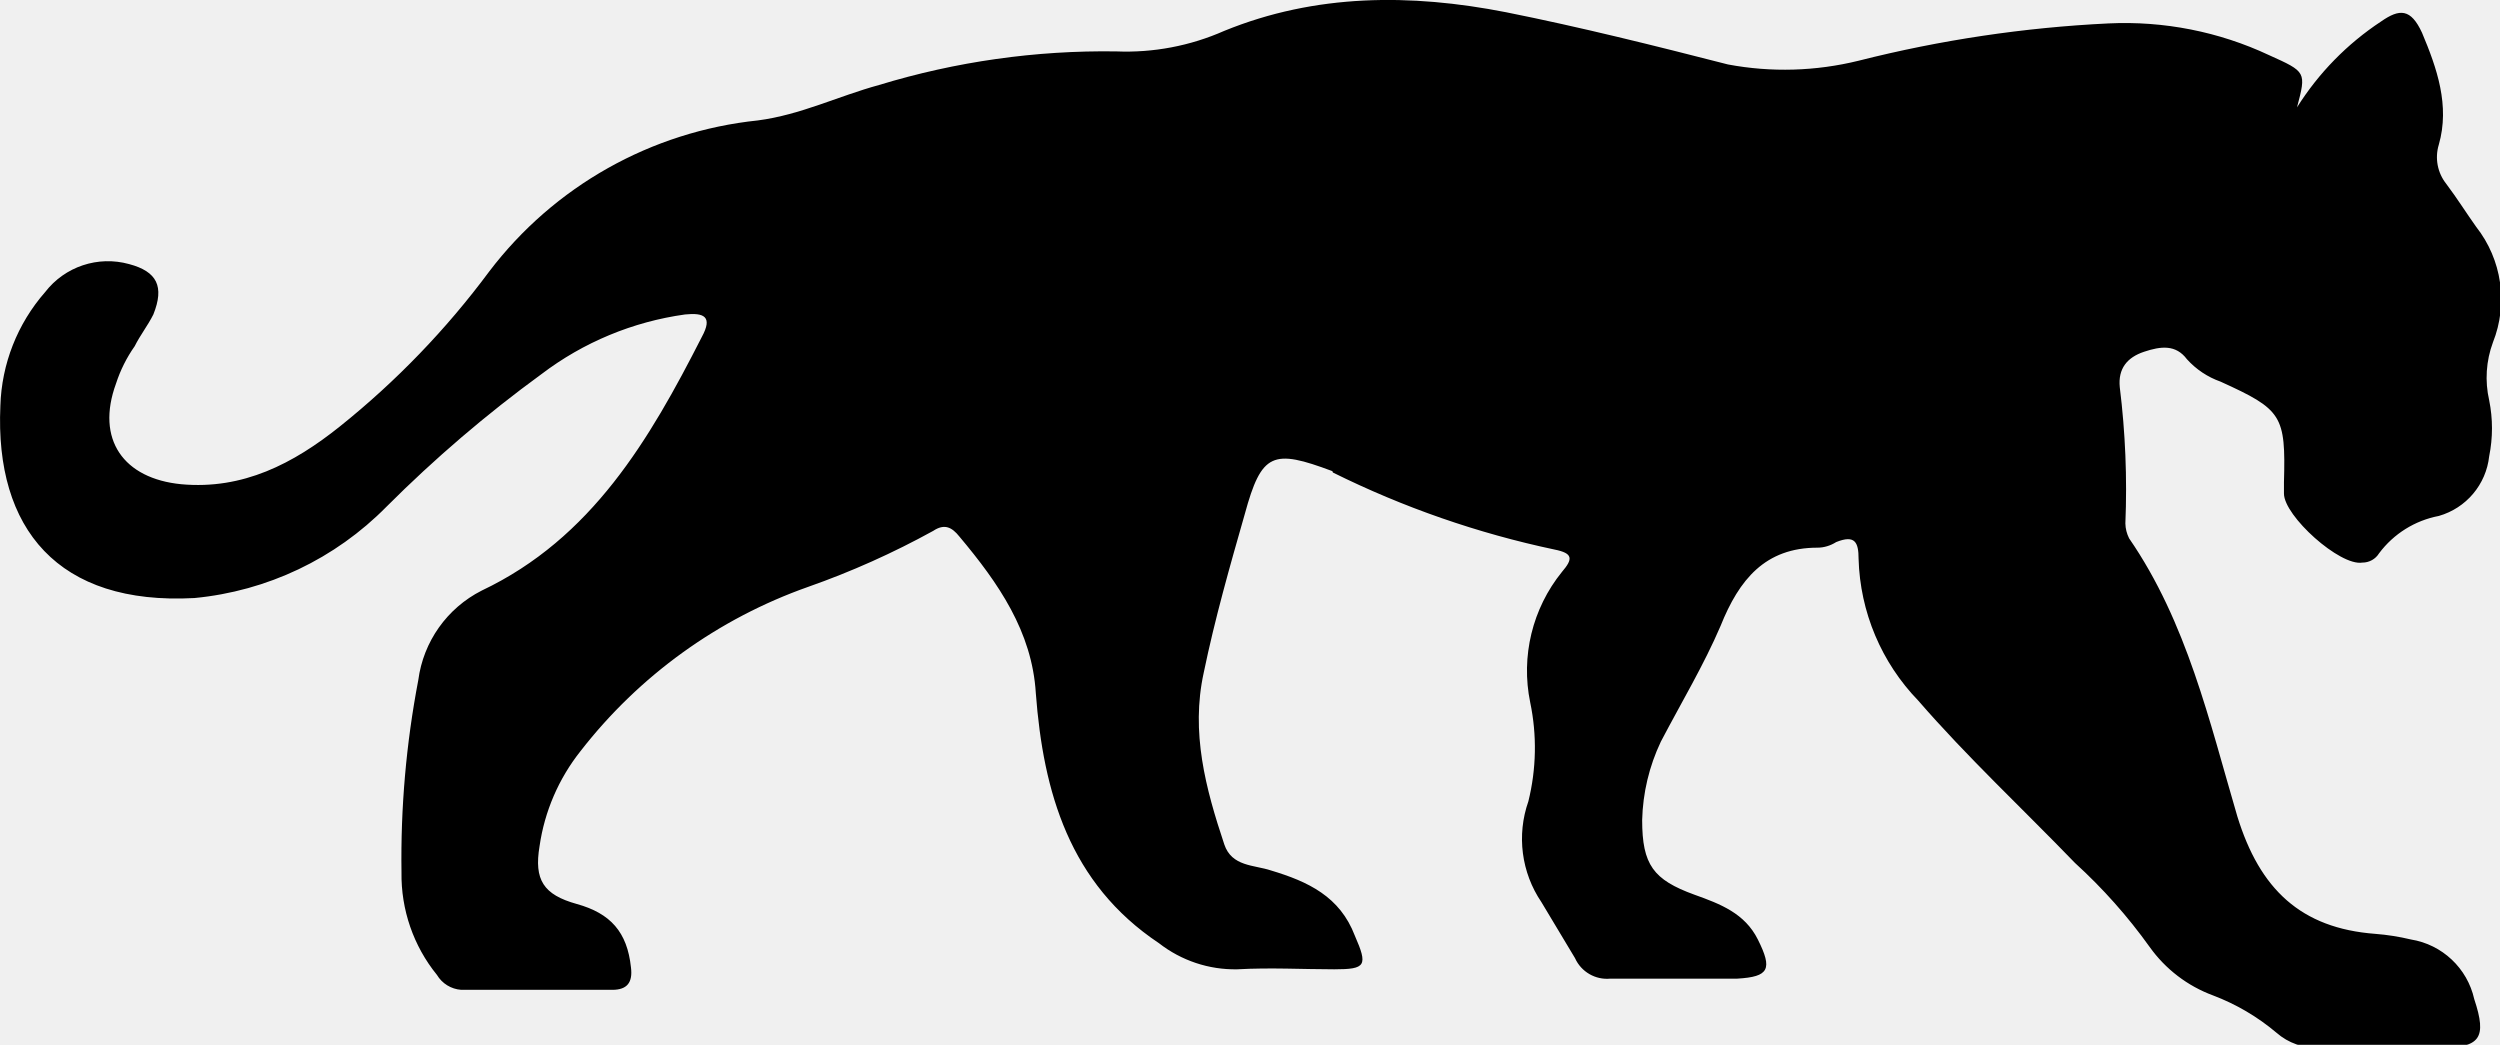
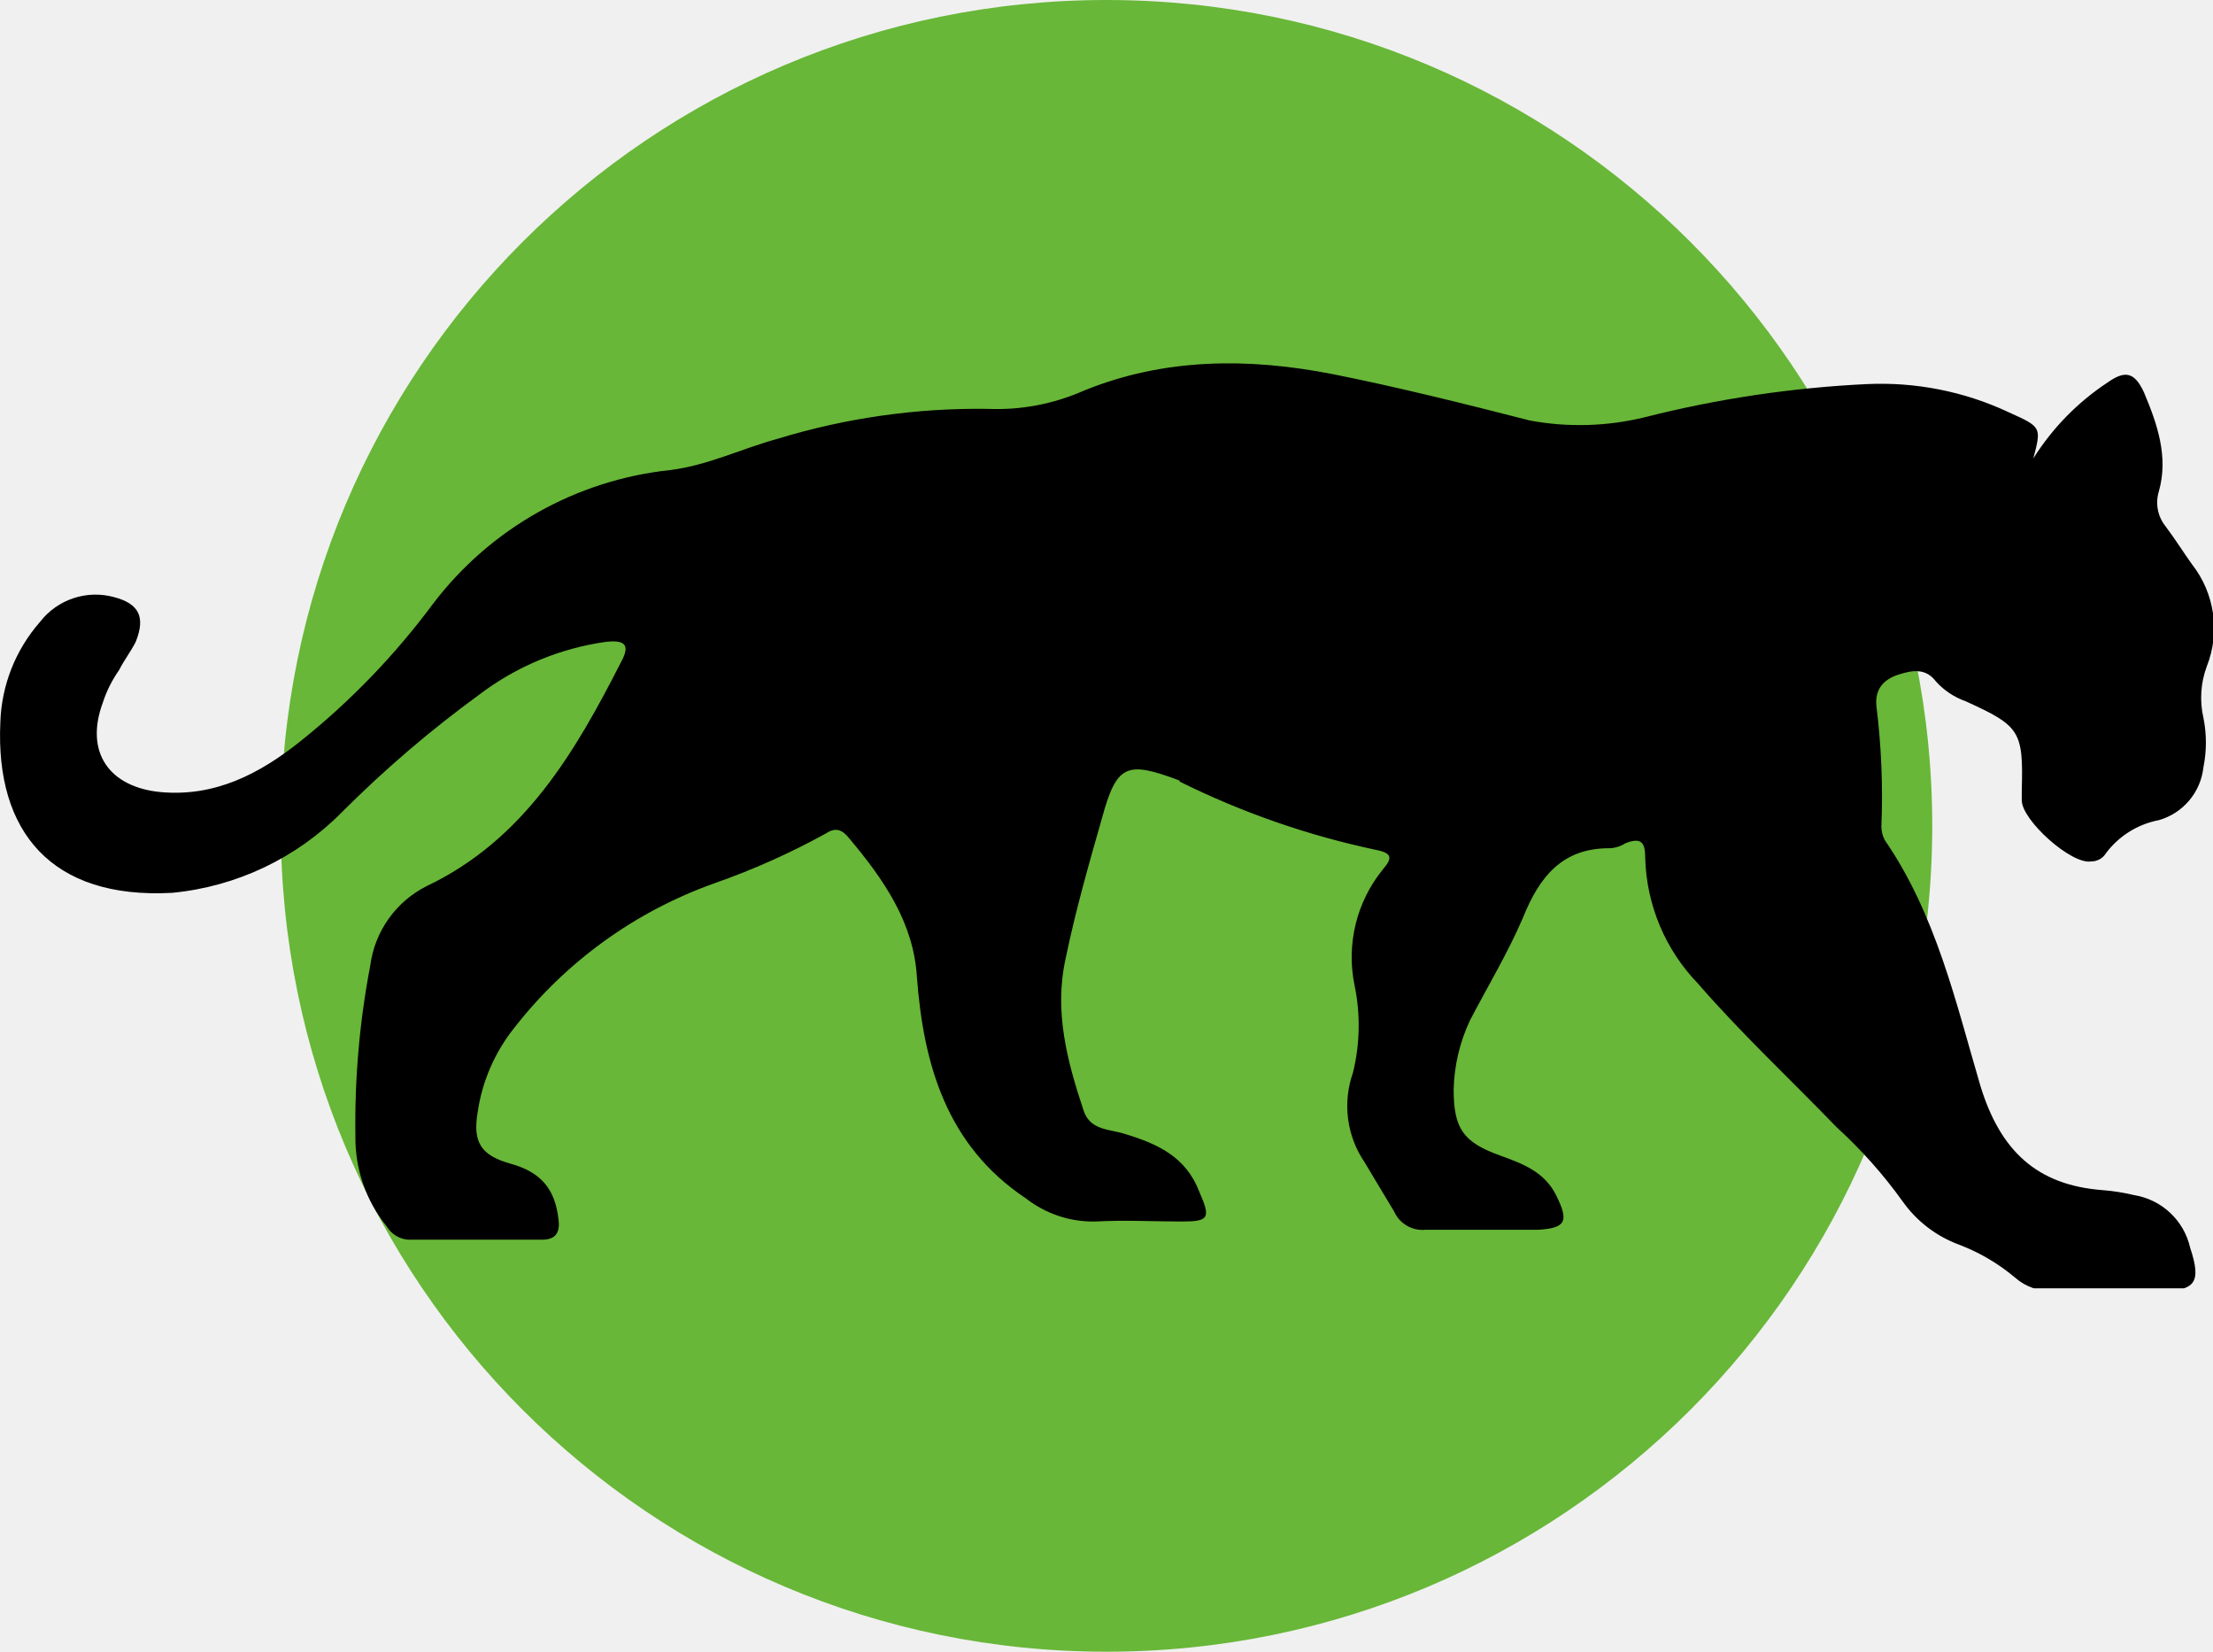
- <svg xmlns="http://www.w3.org/2000/svg" viewBox="0 0 268 112" fill="none">
+ <svg xmlns="http://www.w3.org/2000/svg" viewBox="0 0 268 200" fill="none">
+   <circle cx="134" cy="100" r="100" fill="#68B738" />
  <g clip-path="url(#a)">
-     <path d="M246.24 11.51a30.4 30.4 0 0 1 9-9.2c2-1.4 3.2-1.4 4.4 1.2 1.6 3.8 3 7.8 1.8 12a4.59 4.59 0 0 0 .8 4.2c1.2 1.6 2.2 3.2 3.2 4.6a12.54 12.54 0 0 1 1.8 12.4 10.86 10.86 0 0 0-.4 6.2c.4 1.98.4 4.02 0 6a7.5 7.5 0 0 1-5.4 6.4 10.42 10.42 0 0 0-6.4 4 2.09 2.09 0 0 1-1.8 1c-2.4.4-8.4-5-8.4-7.4v-1.2c.2-7.2-.2-7.8-6.8-10.8a8.78 8.78 0 0 1-3.6-2.4c-1.2-1.6-2.8-1.4-4.6-.8-1.8.6-2.8 1.8-2.6 3.8.6 4.85.8 9.73.6 14.6.01.56.15 1.1.4 1.6 6.2 9 8.6 19.6 11.6 29.8 2.4 7.8 6.8 12 14.8 12.6 1.28.1 2.55.3 3.8.6a8.32 8.32 0 0 1 6.8 6.4c1.4 4.2.6 5.2-3.6 5.2h-13a6.48 6.48 0 0 1-4.6-1.6 23.39 23.39 0 0 0-6.8-4 14.53 14.53 0 0 1-6.8-5.2 57.17 57.17 0 0 0-8-9c-5.6-5.8-11.6-11.4-16.8-17.4a22.77 22.77 0 0 1-6.4-15.2c0-1.8-.4-2.6-2.4-1.8-.6.38-1.3.6-2 .6-5.6 0-8.4 3.4-10.4 8.4-1.8 4.2-4.2 8.2-6.4 12.4a20.8 20.8 0 0 0-2 8.4c0 4.8 1.2 6.4 5.6 8 2.8 1 5.4 2 6.8 4.8 1.6 3.2 1.2 4-2.2 4.2h-13.6a3.76 3.76 0 0 1-3.8-2.2l-3.6-6a12.1 12.1 0 0 1-1.4-10.8c.86-3.47.93-7.1.2-10.6a16.84 16.84 0 0 1 3.4-14c1.2-1.4 1.2-2-.8-2.4a100.13 100.13 0 0 1-23.74-8.25.2.2 0 0 1-.06-.15c-6.4-2.4-7.6-2-9.4 4.6-1.6 5.6-3.2 11.2-4.4 17-1.4 6.4.2 12.4 2.2 18.4.8 2.4 3.2 2.2 5 2.8 4 1.2 7.4 2.8 9 7 1.4 3.2 1.2 3.6-2.2 3.6-3.4 0-6.8-.2-10.4 0-3.04.06-6-.93-8.4-2.8-9.6-6.4-12.4-16.2-13.2-26.8-.4-6.6-4-11.8-8.2-16.8-.8-1-1.6-1.4-2.8-.6a88.62 88.62 0 0 1-13.4 6 53.42 53.42 0 0 0-24.4 17.6 21.26 21.26 0 0 0-4.4 10.2c-.6 3.6.4 5.2 4 6.2s5.4 3 5.8 6.8c.2 1.6-.4 2.4-2 2.4h-16.2a3.3 3.3 0 0 1-2.6-1.6c-2.52-3.1-3.86-7-3.8-11-.1-6.9.5-13.8 1.8-20.6a12.6 12.6 0 0 1 6.8-9.6c11.8-5.6 18-16.2 23.6-27.2 1.2-2.2.2-2.6-1.8-2.4-5.6.78-10.9 2.98-15.4 6.4-5.9 4.3-11.45 9.05-16.6 14.2a33.34 33.34 0 0 1-20.6 9.8c-14.6.8-21.4-7.4-20.8-20.6.13-4.5 1.83-8.81 4.8-12.2a8.5 8.5 0 0 1 9-3c3 .8 3.8 2.4 2.6 5.4-.6 1.2-1.4 2.2-2 3.4a15 15 0 0 0-2 4c-2.2 6 .8 10.2 7 10.8 6.6.6 12-2.2 17-6.2a89.88 89.88 0 0 0 16-16.6 41.58 41.58 0 0 1 28.8-16.2c4.6-.6 8.6-2.6 13-3.8a83.01 83.01 0 0 1 25.4-3.6 26 26 0 0 0 11.6-2.2c9.8-4 20-4 30.2-2 8 1.6 16 3.6 23.8 5.6 4.64.87 9.41.73 14-.4a135.6 135.6 0 0 1 26.8-4c5.92-.28 11.83.88 17.2 3.4 4 1.8 4 1.8 3 5.6Z" fill="#000" />
+     <path d="M246.24 55.51a30.4 30.4 0 0 1 9-9.2c2-1.4 3.2-1.4 4.4 1.2 1.6 3.8 3 7.8 1.8 12a4.59 4.59 0 0 0 .8 4.2c1.2 1.6 2.2 3.2 3.2 4.6a12.54 12.54 0 0 1 1.8 12.4 10.86 10.86 0 0 0-.4 6.2c.4 1.98.4 4.02 0 6a7.5 7.5 0 0 1-5.4 6.4 10.42 10.42 0 0 0-6.4 4 2.09 2.09 0 0 1-1.8 1c-2.4.4-8.4-5-8.4-7.4v-1.2c.2-7.2-.2-7.8-6.8-10.8a8.78 8.78 0 0 1-3.6-2.4c-1.2-1.6-2.8-1.4-4.6-.8-1.8.6-2.8 1.8-2.6 3.8.6 4.85.8 9.73.6 14.6.01.56.15 1.1.4 1.6 6.2 9 8.6 19.6 11.6 29.8 2.4 7.8 6.8 12 14.8 12.6 1.28.1 2.55.3 3.8.6a8.32 8.32 0 0 1 6.8 6.4c1.4 4.2.6 5.2-3.6 5.2h-13a6.48 6.48 0 0 1-4.6-1.6 23.39 23.39 0 0 0-6.8-4 14.53 14.53 0 0 1-6.8-5.2 57.16 57.16 0 0 0-8-9c-5.6-5.8-11.6-11.4-16.8-17.4a22.77 22.77 0 0 1-6.4-15.2c0-1.8-.4-2.6-2.4-1.8-.6.38-1.3.6-2 .6-5.6 0-8.4 3.4-10.4 8.4-1.8 4.2-4.2 8.2-6.4 12.4a20.8 20.8 0 0 0-2 8.4c0 4.8 1.2 6.4 5.6 8 2.8 1 5.4 2 6.8 4.8 1.6 3.2 1.2 4-2.2 4.2h-13.6a3.76 3.76 0 0 1-3.8-2.2l-3.6-6a12.1 12.1 0 0 1-1.4-10.8c.86-3.47.93-7.1.2-10.6a16.84 16.84 0 0 1 3.4-14c1.2-1.4 1.2-2-.8-2.4a100.17 100.17 0 0 1-23.74-8.25.2.2 0 0 1-.06-.15c-6.4-2.4-7.6-2-9.4 4.6-1.6 5.6-3.2 11.2-4.4 17-1.4 6.4.2 12.4 2.2 18.4.8 2.4 3.2 2.2 5 2.8 4 1.2 7.4 2.8 9 7 1.4 3.2 1.2 3.6-2.2 3.6-3.4 0-6.8-.2-10.4 0-3.04.06-6-.93-8.4-2.8-9.6-6.4-12.4-16.2-13.2-26.8-.4-6.6-4-11.8-8.2-16.8-.8-1-1.6-1.4-2.8-.6a88.63 88.63 0 0 1-13.4 6 53.42 53.42 0 0 0-24.4 17.6 21.26 21.26 0 0 0-4.4 10.2c-.6 3.6.4 5.2 4 6.2s5.4 3 5.8 6.8c.2 1.6-.4 2.4-2 2.4h-16.2a3.3 3.3 0 0 1-2.6-1.6c-2.52-3.1-3.86-7-3.8-11-.1-6.9.5-13.8 1.8-20.6a12.6 12.6 0 0 1 6.8-9.6c11.8-5.6 18-16.2 23.6-27.2 1.2-2.2.2-2.6-1.8-2.4-5.6.78-10.9 2.98-15.4 6.4-5.9 4.3-11.45 9.05-16.6 14.2a33.34 33.34 0 0 1-20.6 9.8c-14.6.8-21.4-7.4-20.8-20.6.13-4.5 1.83-8.81 4.8-12.2a8.5 8.5 0 0 1 9-3c3 .8 3.8 2.4 2.6 5.4-.6 1.2-1.4 2.2-2 3.4a15 15 0 0 0-2 4c-2.2 6 .8 10.2 7 10.8 6.6.6 12-2.2 17-6.2a89.88 89.88 0 0 0 16-16.6 41.58 41.58 0 0 1 28.8-16.2c4.6-.6 8.6-2.6 13-3.8a83.01 83.01 0 0 1 25.4-3.6 26 26 0 0 0 11.6-2.2c9.8-4 20-4 30.2-2 8 1.6 16 3.6 23.8 5.6 4.64.87 9.41.73 14-.4a135.6 135.6 0 0 1 26.8-4c5.92-.28 11.83.88 17.2 3.4 4 1.8 4 1.8 3 5.6Z" fill="#000" />
  </g>
  <defs>
    <clipPath id="a">
-       <path fill="#fff" d="M0 0h268v112h-268z" />
+       <path fill="#fff" transform="translate(0 44)" d="M0 0h268v112h-268z" />
    </clipPath>
  </defs>
</svg>
